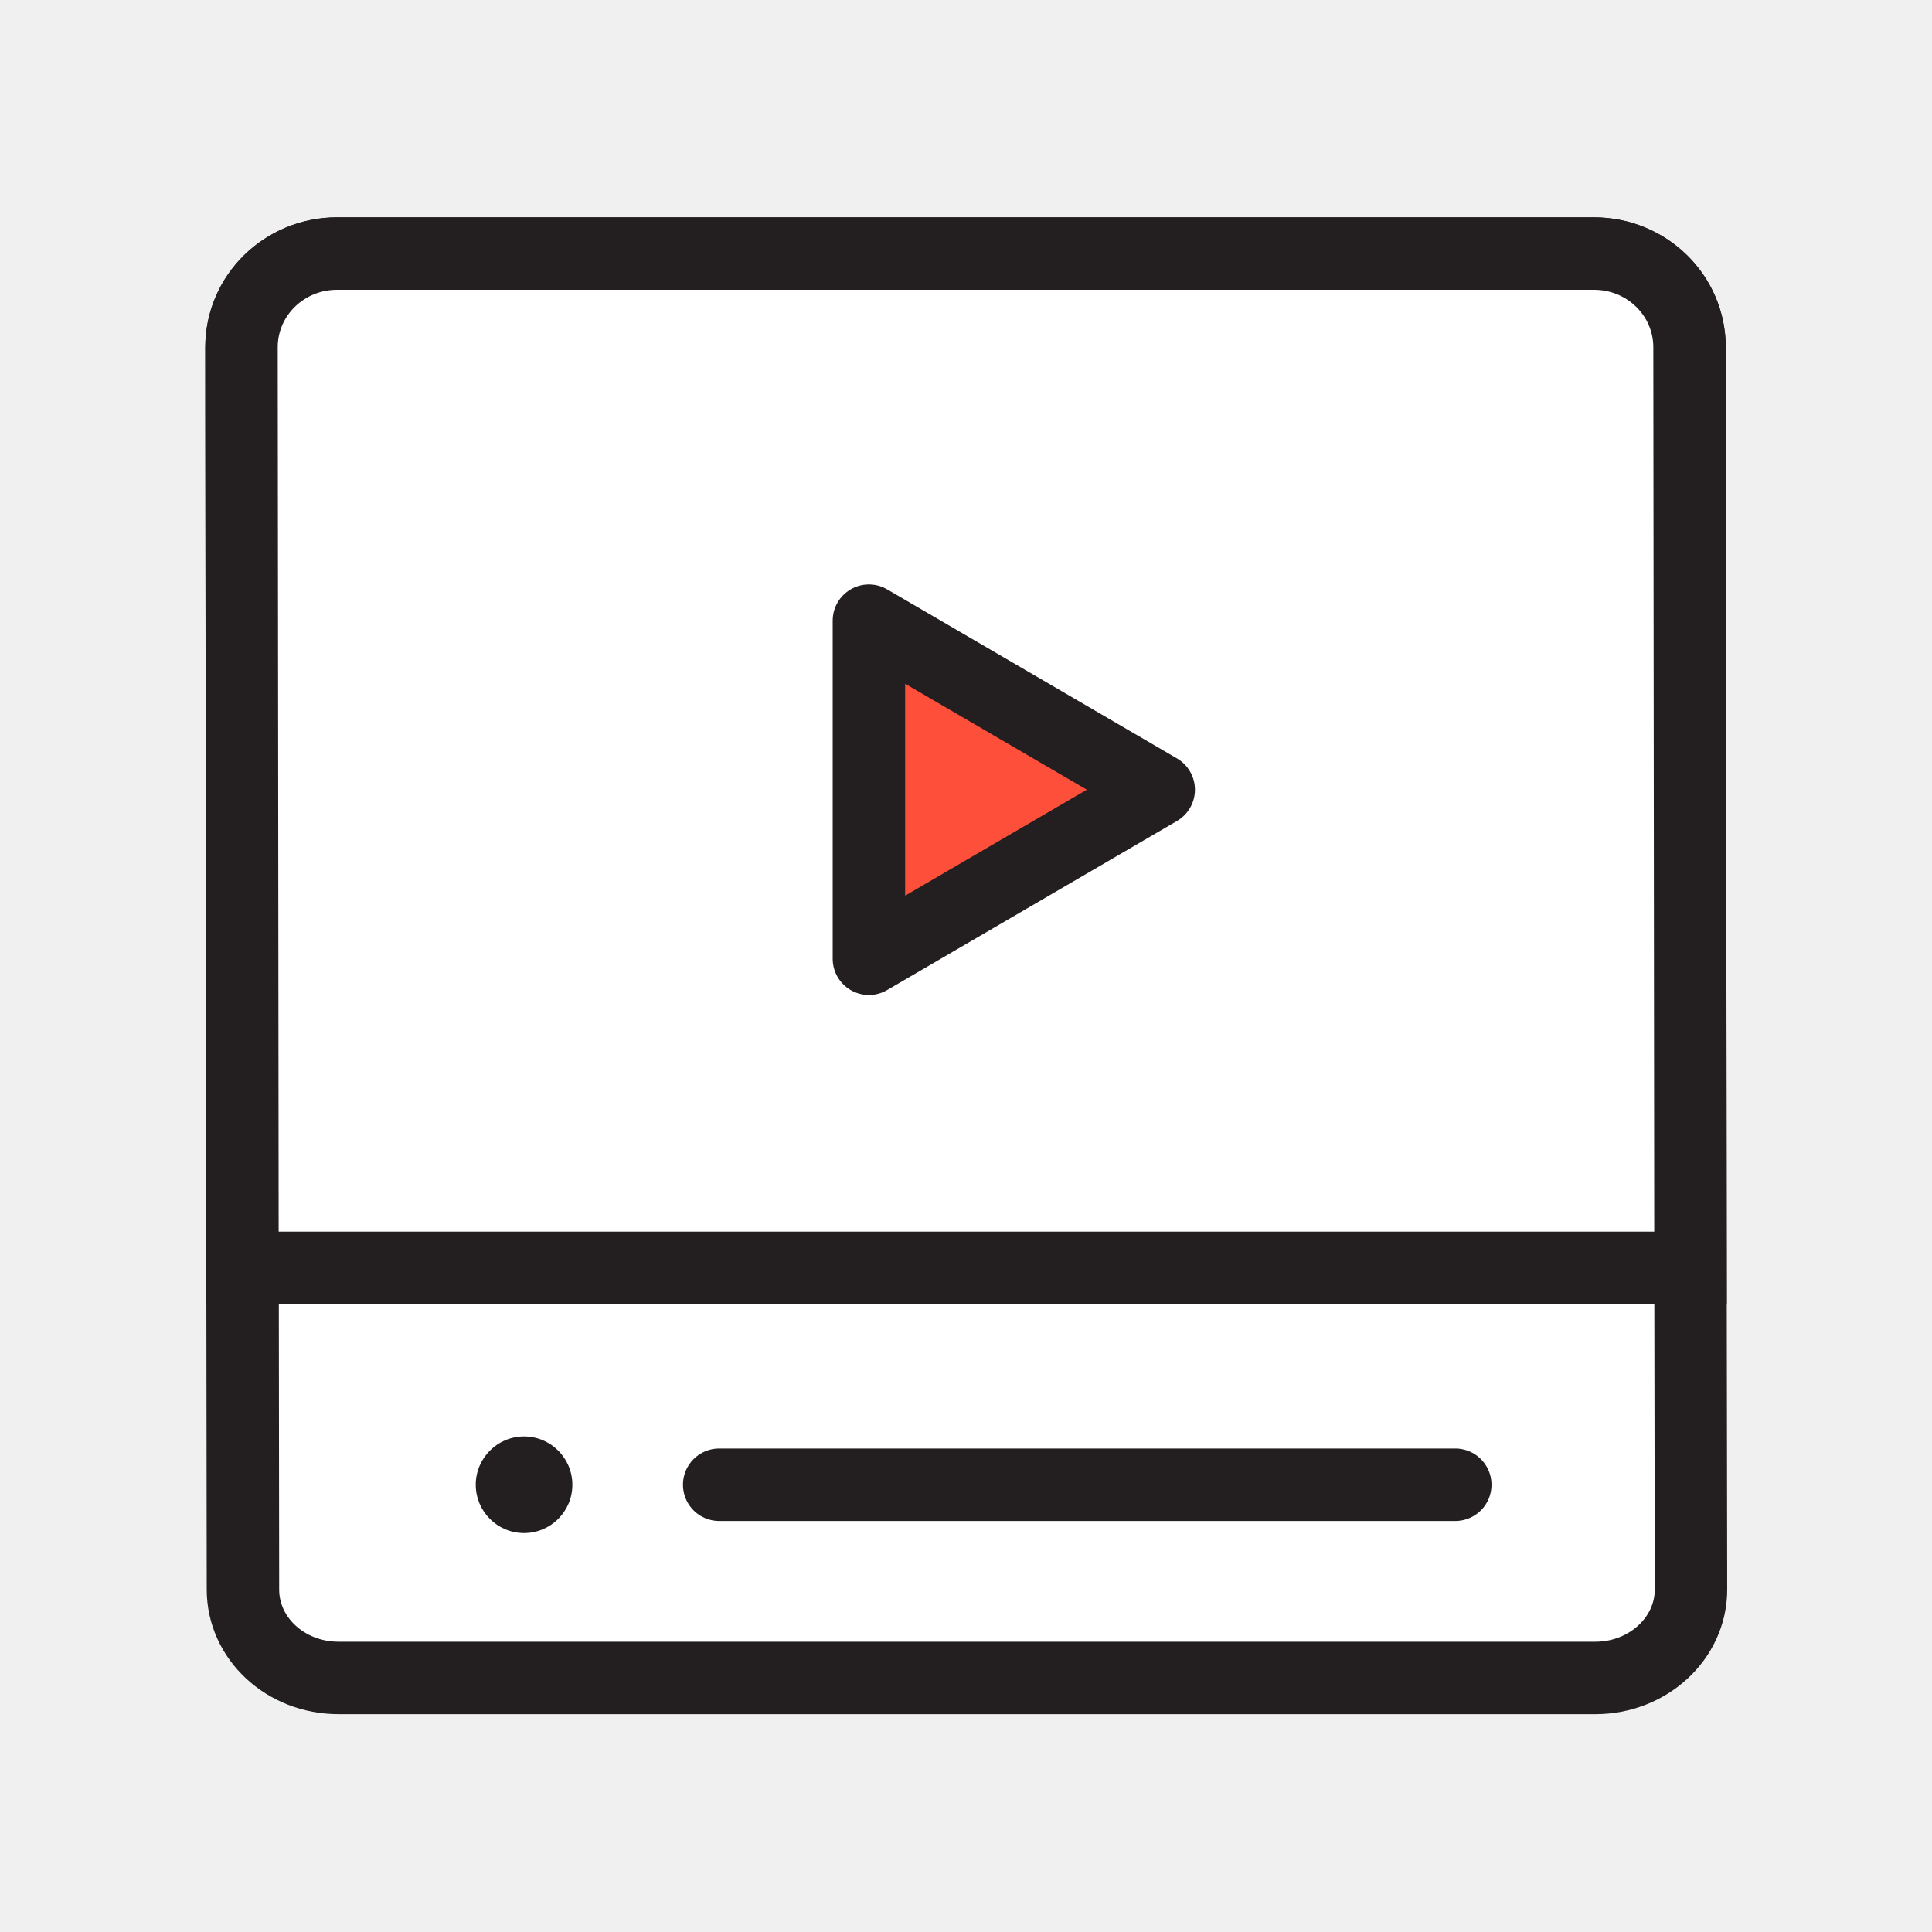
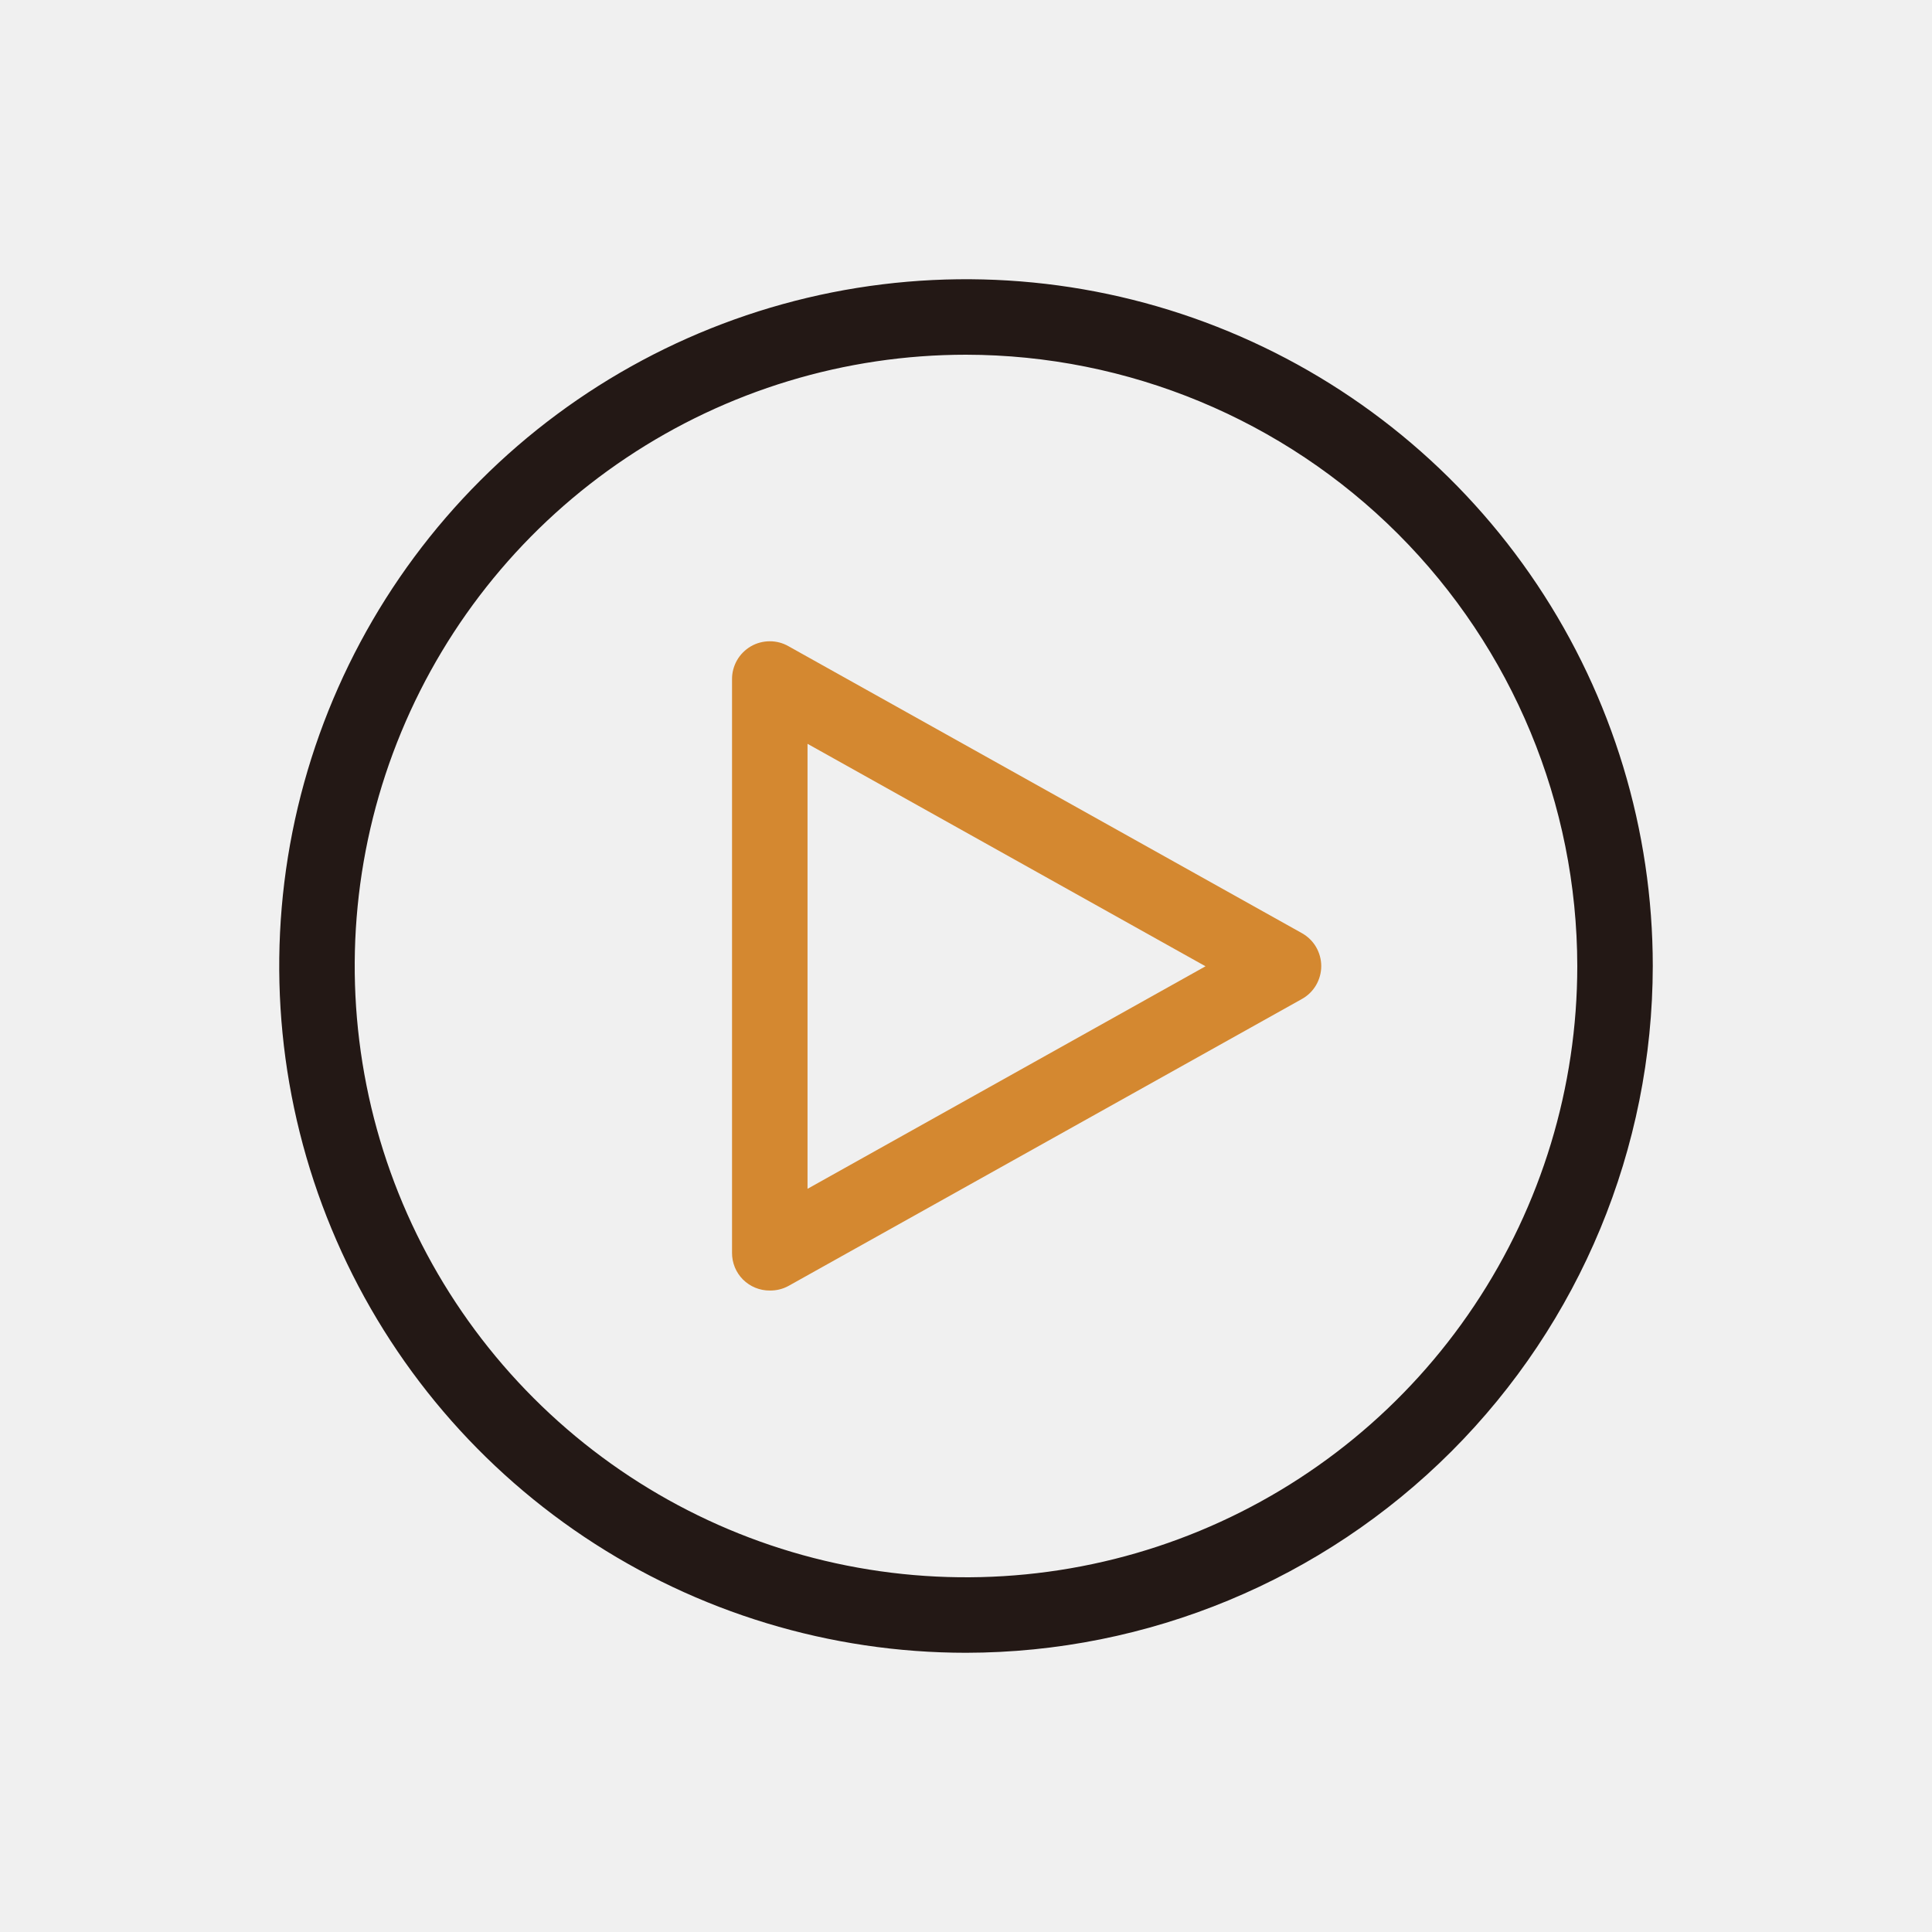
<svg xmlns="http://www.w3.org/2000/svg" width="40" height="40" viewBox="0 0 40 40" fill="none">
-   <path d="M35 26.25L34.98 7.19C34.98 6.12 34.1 5.25 33 5.25H6.98C5.89 5.25 5 6.12 5 7.19V8.49C5 8.53 5 8.55 5 8.58L5.03 32.91C5.03 33.92 5.91 34.74 7.01 34.74H33.03C34.12 34.74 35.01 33.92 35.01 32.91L35 26.24V26.25Z" fill="white" stroke="#231F20" stroke-width="1.5" stroke-miterlimit="10" />
-   <path d="M14.89 30.74H30.13" stroke="#231F20" stroke-width="1.5" stroke-miterlimit="10" stroke-linecap="round" stroke-linejoin="round" />
-   <path d="M10.85 31.74C11.402 31.74 11.85 31.293 11.85 30.74C11.85 30.188 11.402 29.74 10.85 29.74C10.297 29.74 9.85 30.188 9.85 30.74C9.85 31.293 10.297 31.74 10.85 31.74Z" fill="#231F20" />
-   <path d="M35 26.25L34.98 7.19C34.98 6.12 34.1 5.25 33 5.25H6.98C5.88 5.25 5 6.12 5 7.19L5.02 26.25H35Z" fill="white" stroke="#231F20" stroke-width="1.5" stroke-miterlimit="10" />
-   <path d="M17.99 12.85V19.85L23.99 16.35L17.99 12.85Z" fill="#FE4F3A" stroke="#231F20" stroke-width="1.5" stroke-miterlimit="10" stroke-linecap="round" stroke-linejoin="round" />
+   <path d="M20 34.219C17.188 34.219 14.439 33.385 12.101 31.823C9.762 30.26 7.94 28.039 6.864 25.441C5.787 22.843 5.506 19.984 6.054 17.226C6.603 14.468 7.957 11.934 9.946 9.946C11.934 7.957 14.468 6.603 17.226 6.054C19.984 5.506 22.843 5.787 25.441 6.864C28.039 7.94 30.26 9.762 31.823 12.101C33.385 14.439 34.219 17.188 34.219 20C34.215 23.77 32.715 27.384 30.05 30.05C27.384 32.715 23.77 34.215 20 34.219ZM20 7.344C17.497 7.344 15.05 8.086 12.969 9.477C10.887 10.867 9.265 12.844 8.307 15.157C7.349 17.469 7.099 20.014 7.587 22.469C8.075 24.924 9.281 27.179 11.051 28.949C12.821 30.719 15.076 31.925 17.531 32.413C19.986 32.901 22.531 32.651 24.843 31.693C27.156 30.735 29.133 29.113 30.523 27.031C31.914 24.95 32.656 22.503 32.656 20C32.652 16.645 31.317 13.428 28.945 11.055C26.572 8.683 23.355 7.348 20 7.344Z" fill="#231815" />
+   <path d="M15.938 26.719C15.835 26.72 15.733 26.7 15.638 26.661C15.542 26.622 15.456 26.564 15.383 26.492C15.31 26.419 15.253 26.333 15.214 26.238C15.175 26.142 15.155 26.04 15.156 25.938V14.062C15.155 13.925 15.191 13.79 15.259 13.67C15.327 13.551 15.426 13.452 15.545 13.382C15.664 13.313 15.799 13.277 15.936 13.277C16.074 13.276 16.209 13.312 16.328 13.381L26.953 19.319C27.075 19.387 27.176 19.485 27.247 19.605C27.317 19.726 27.355 19.862 27.355 20.002C27.355 20.141 27.317 20.278 27.247 20.398C27.176 20.518 27.075 20.617 26.953 20.684L16.328 26.622C16.209 26.688 16.074 26.721 15.938 26.719ZM16.719 15.4V24.613L24.959 20.006L16.719 15.4Z" fill="#D48830" />
</svg>
